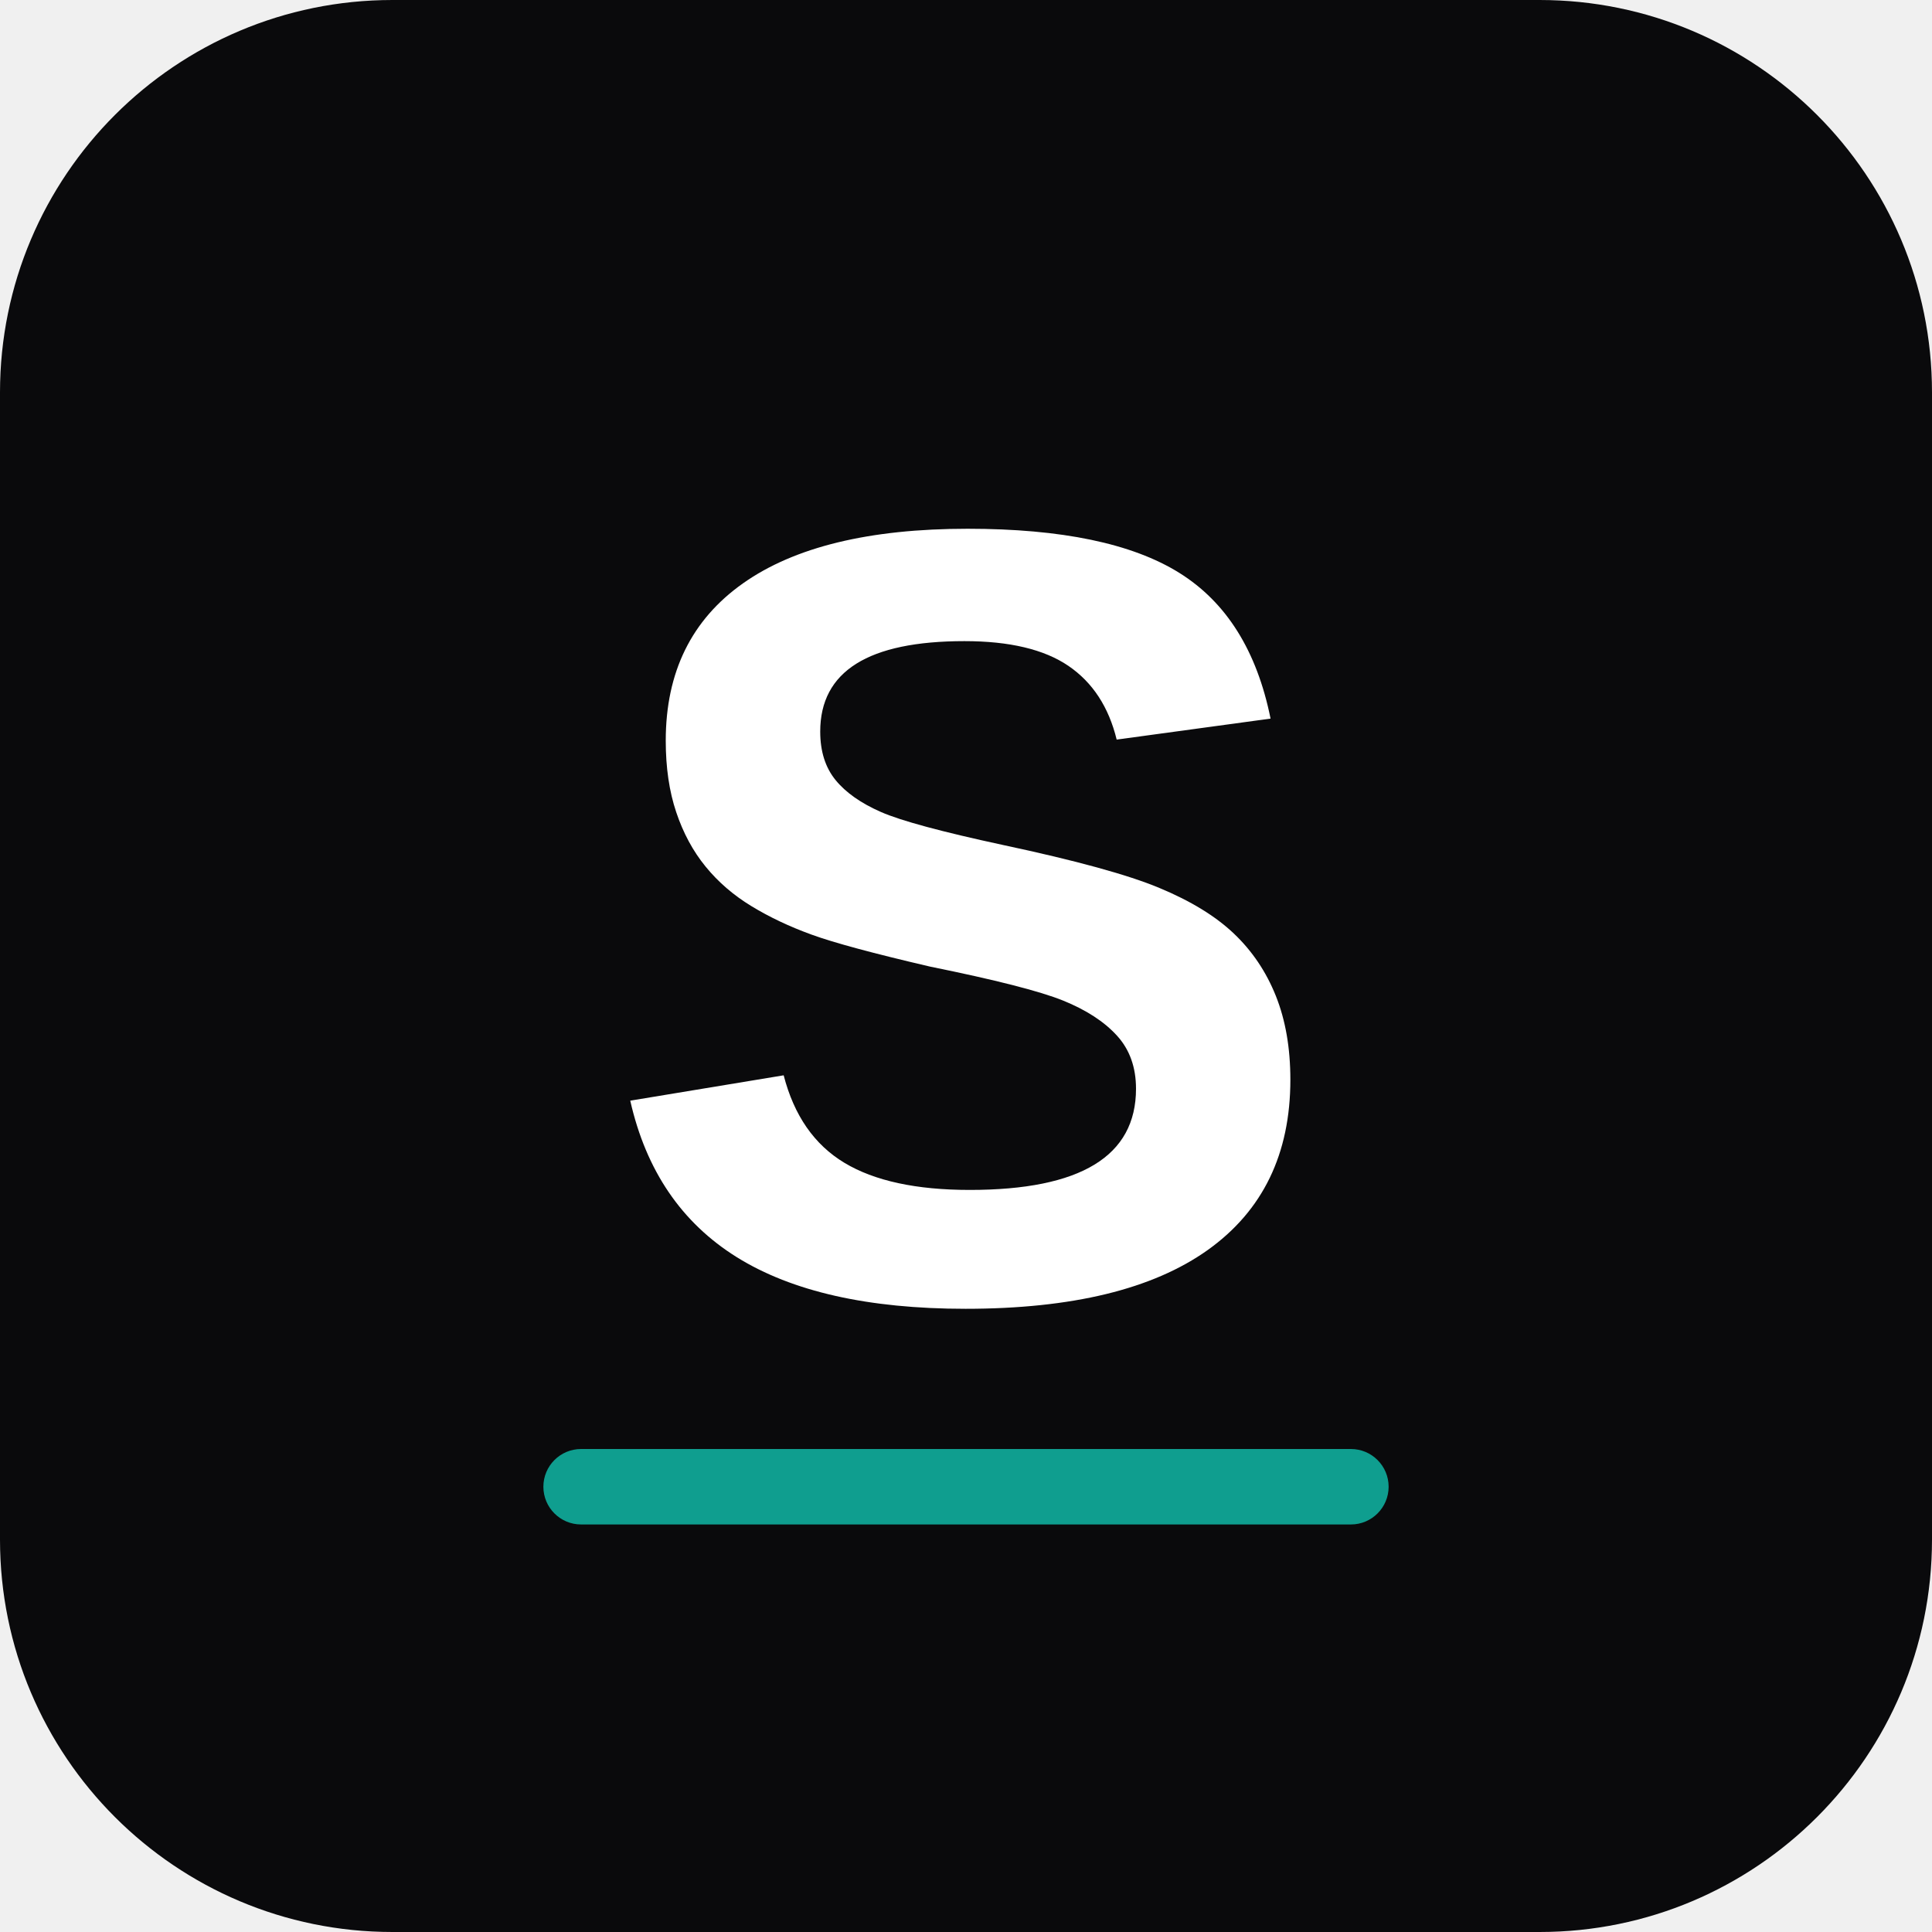
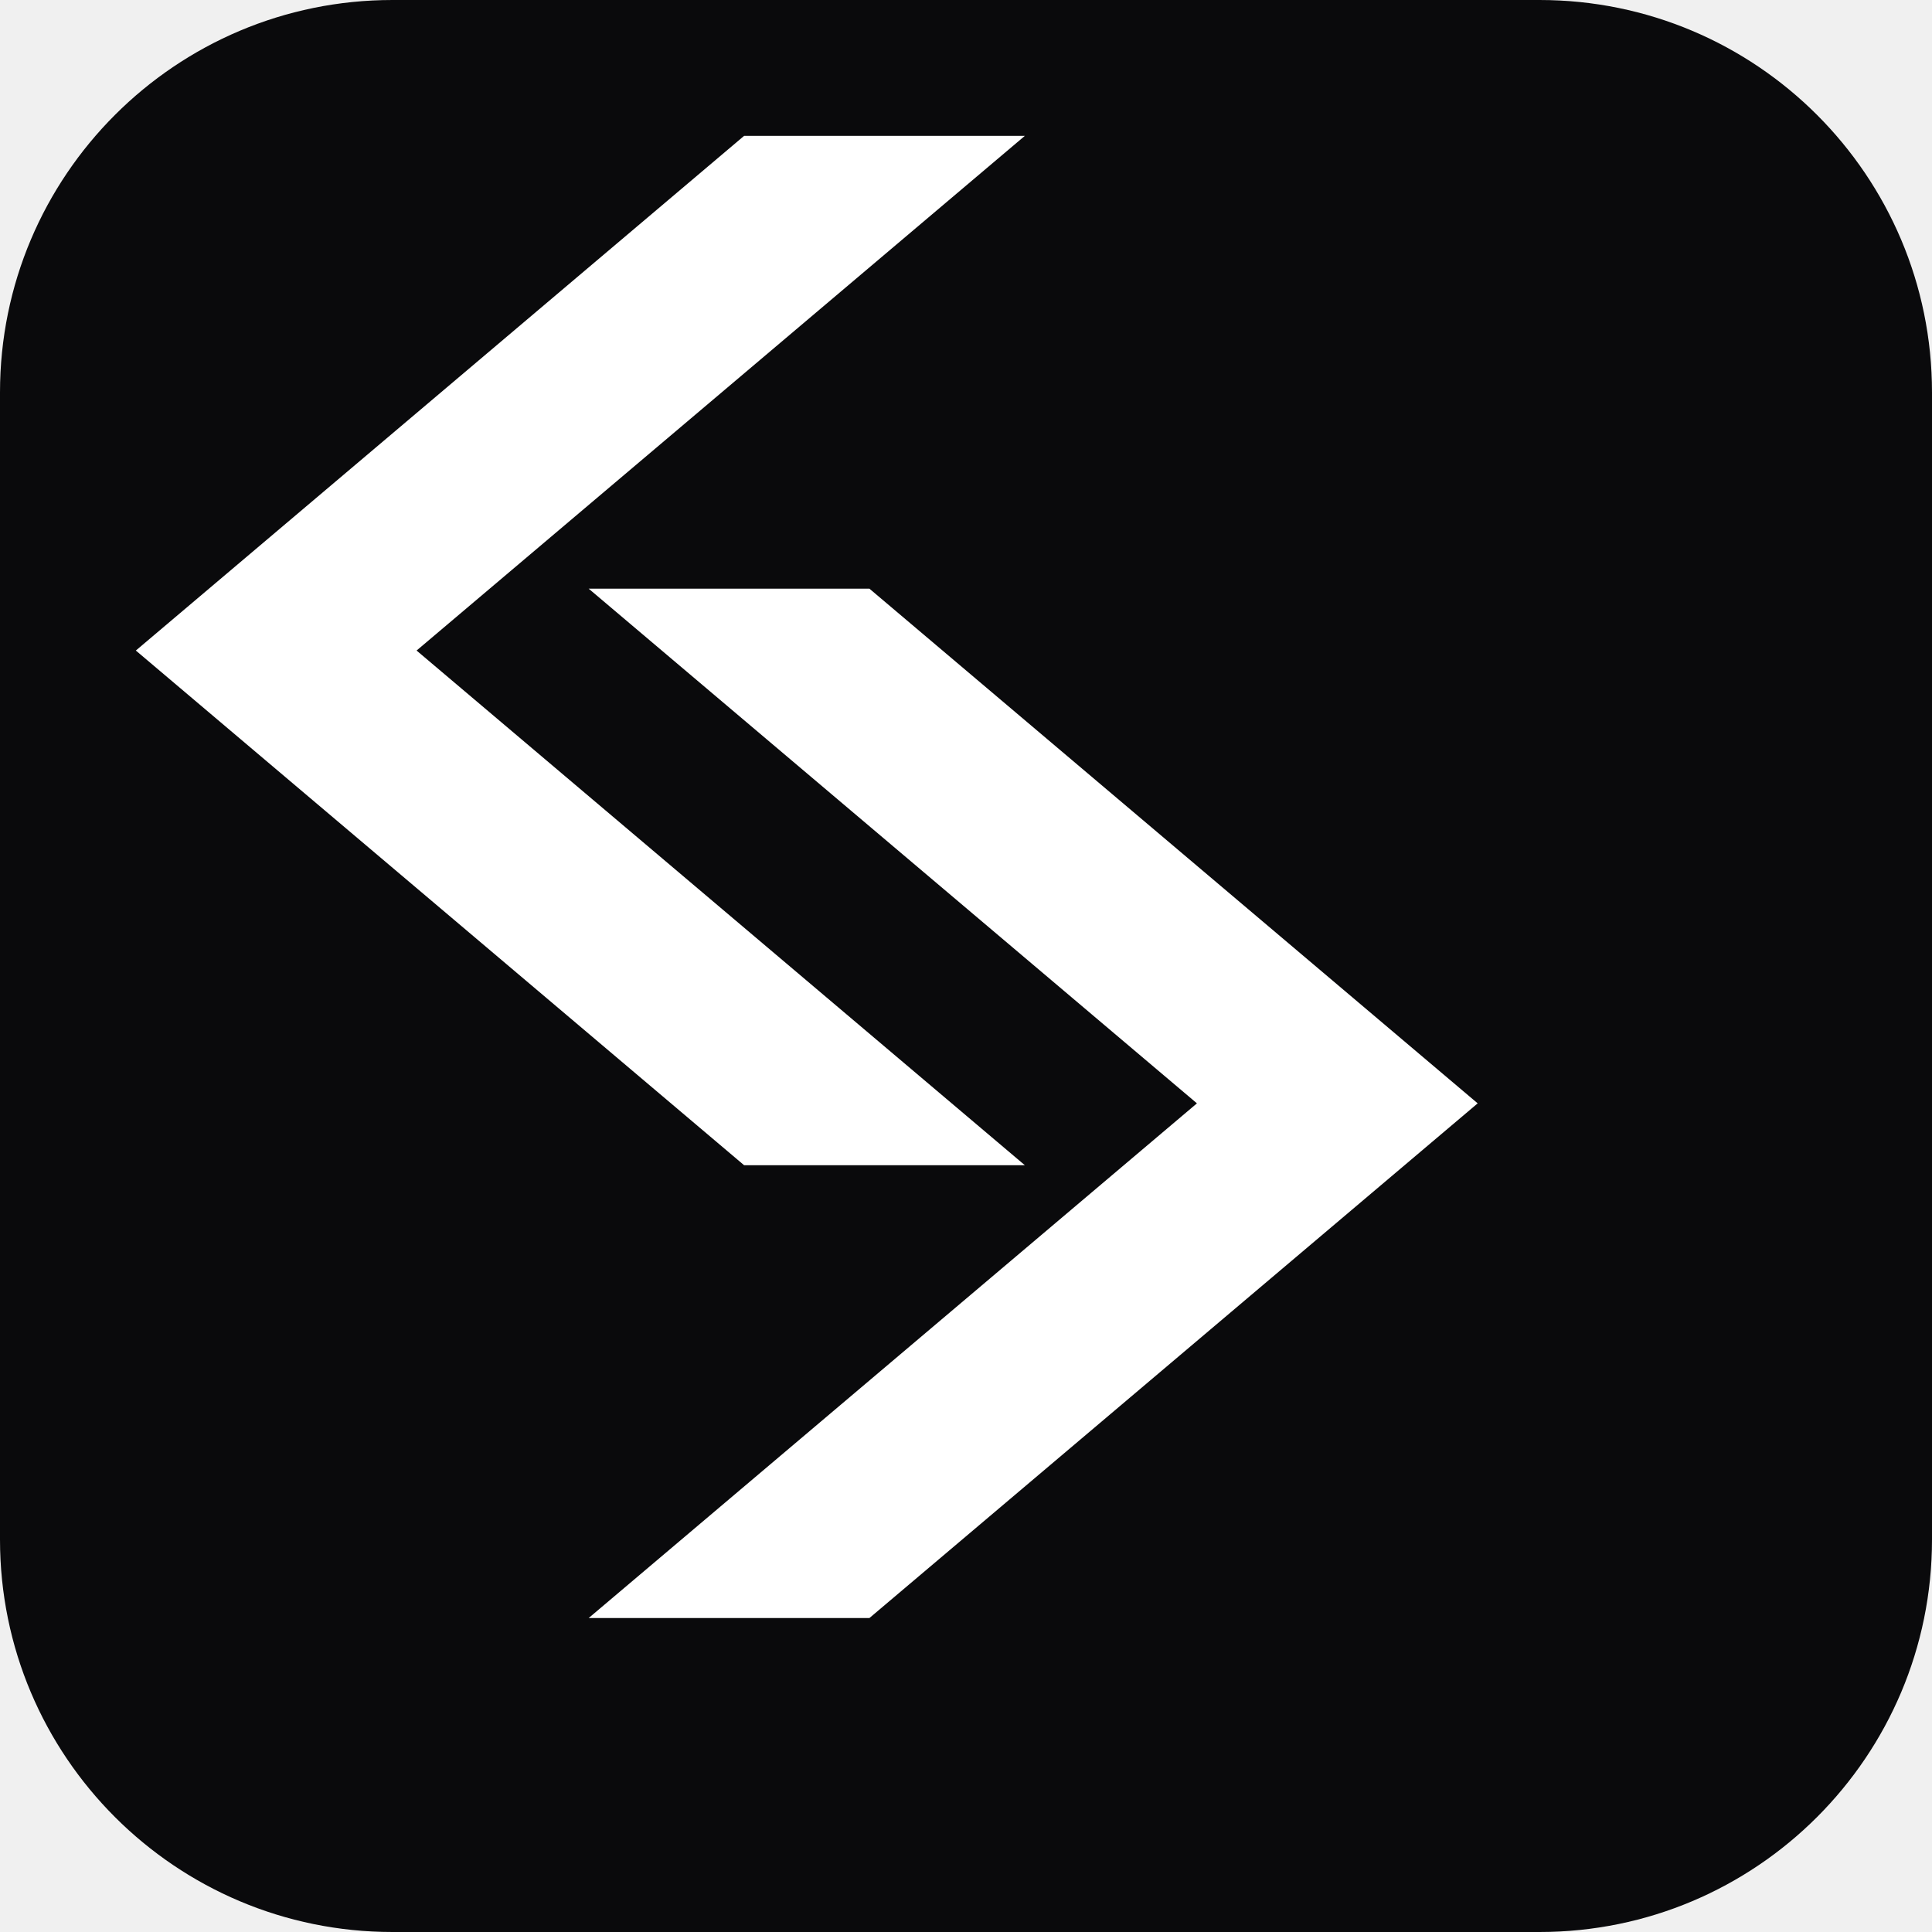
- <svg xmlns="http://www.w3.org/2000/svg" width="256" height="256" viewBox="0 0 256 256" role="img" aria-label="ShifTek">
+ <svg xmlns="http://www.w3.org/2000/svg" width="256" height="256" viewBox="0 0 256 256" role="img" aria-label="Shiftek">
  <rect width="256" height="256" rx="52" fill="#0A0A0C" />
-   <text x="128" y="172" font-family="Arial, Helvetica, sans-serif" font-weight="800" font-size="146" fill="#FFFFFF" text-anchor="middle">S</text>
-   <rect x="72" y="192" width="112" height="10" rx="5" fill="#0F9E8F" />
+   <g fill="#FFFFFF">
+     <polygon points="0,110 130,0 190,0 60,110 190,220 130,220" transform="translate(18,18) scale(0.62)" />
+     <polygon points="190,110 60,0 0,0 130,110 0,220 60,220" transform="translate(78,78) scale(0.62)" />
+   </g>
</svg>
